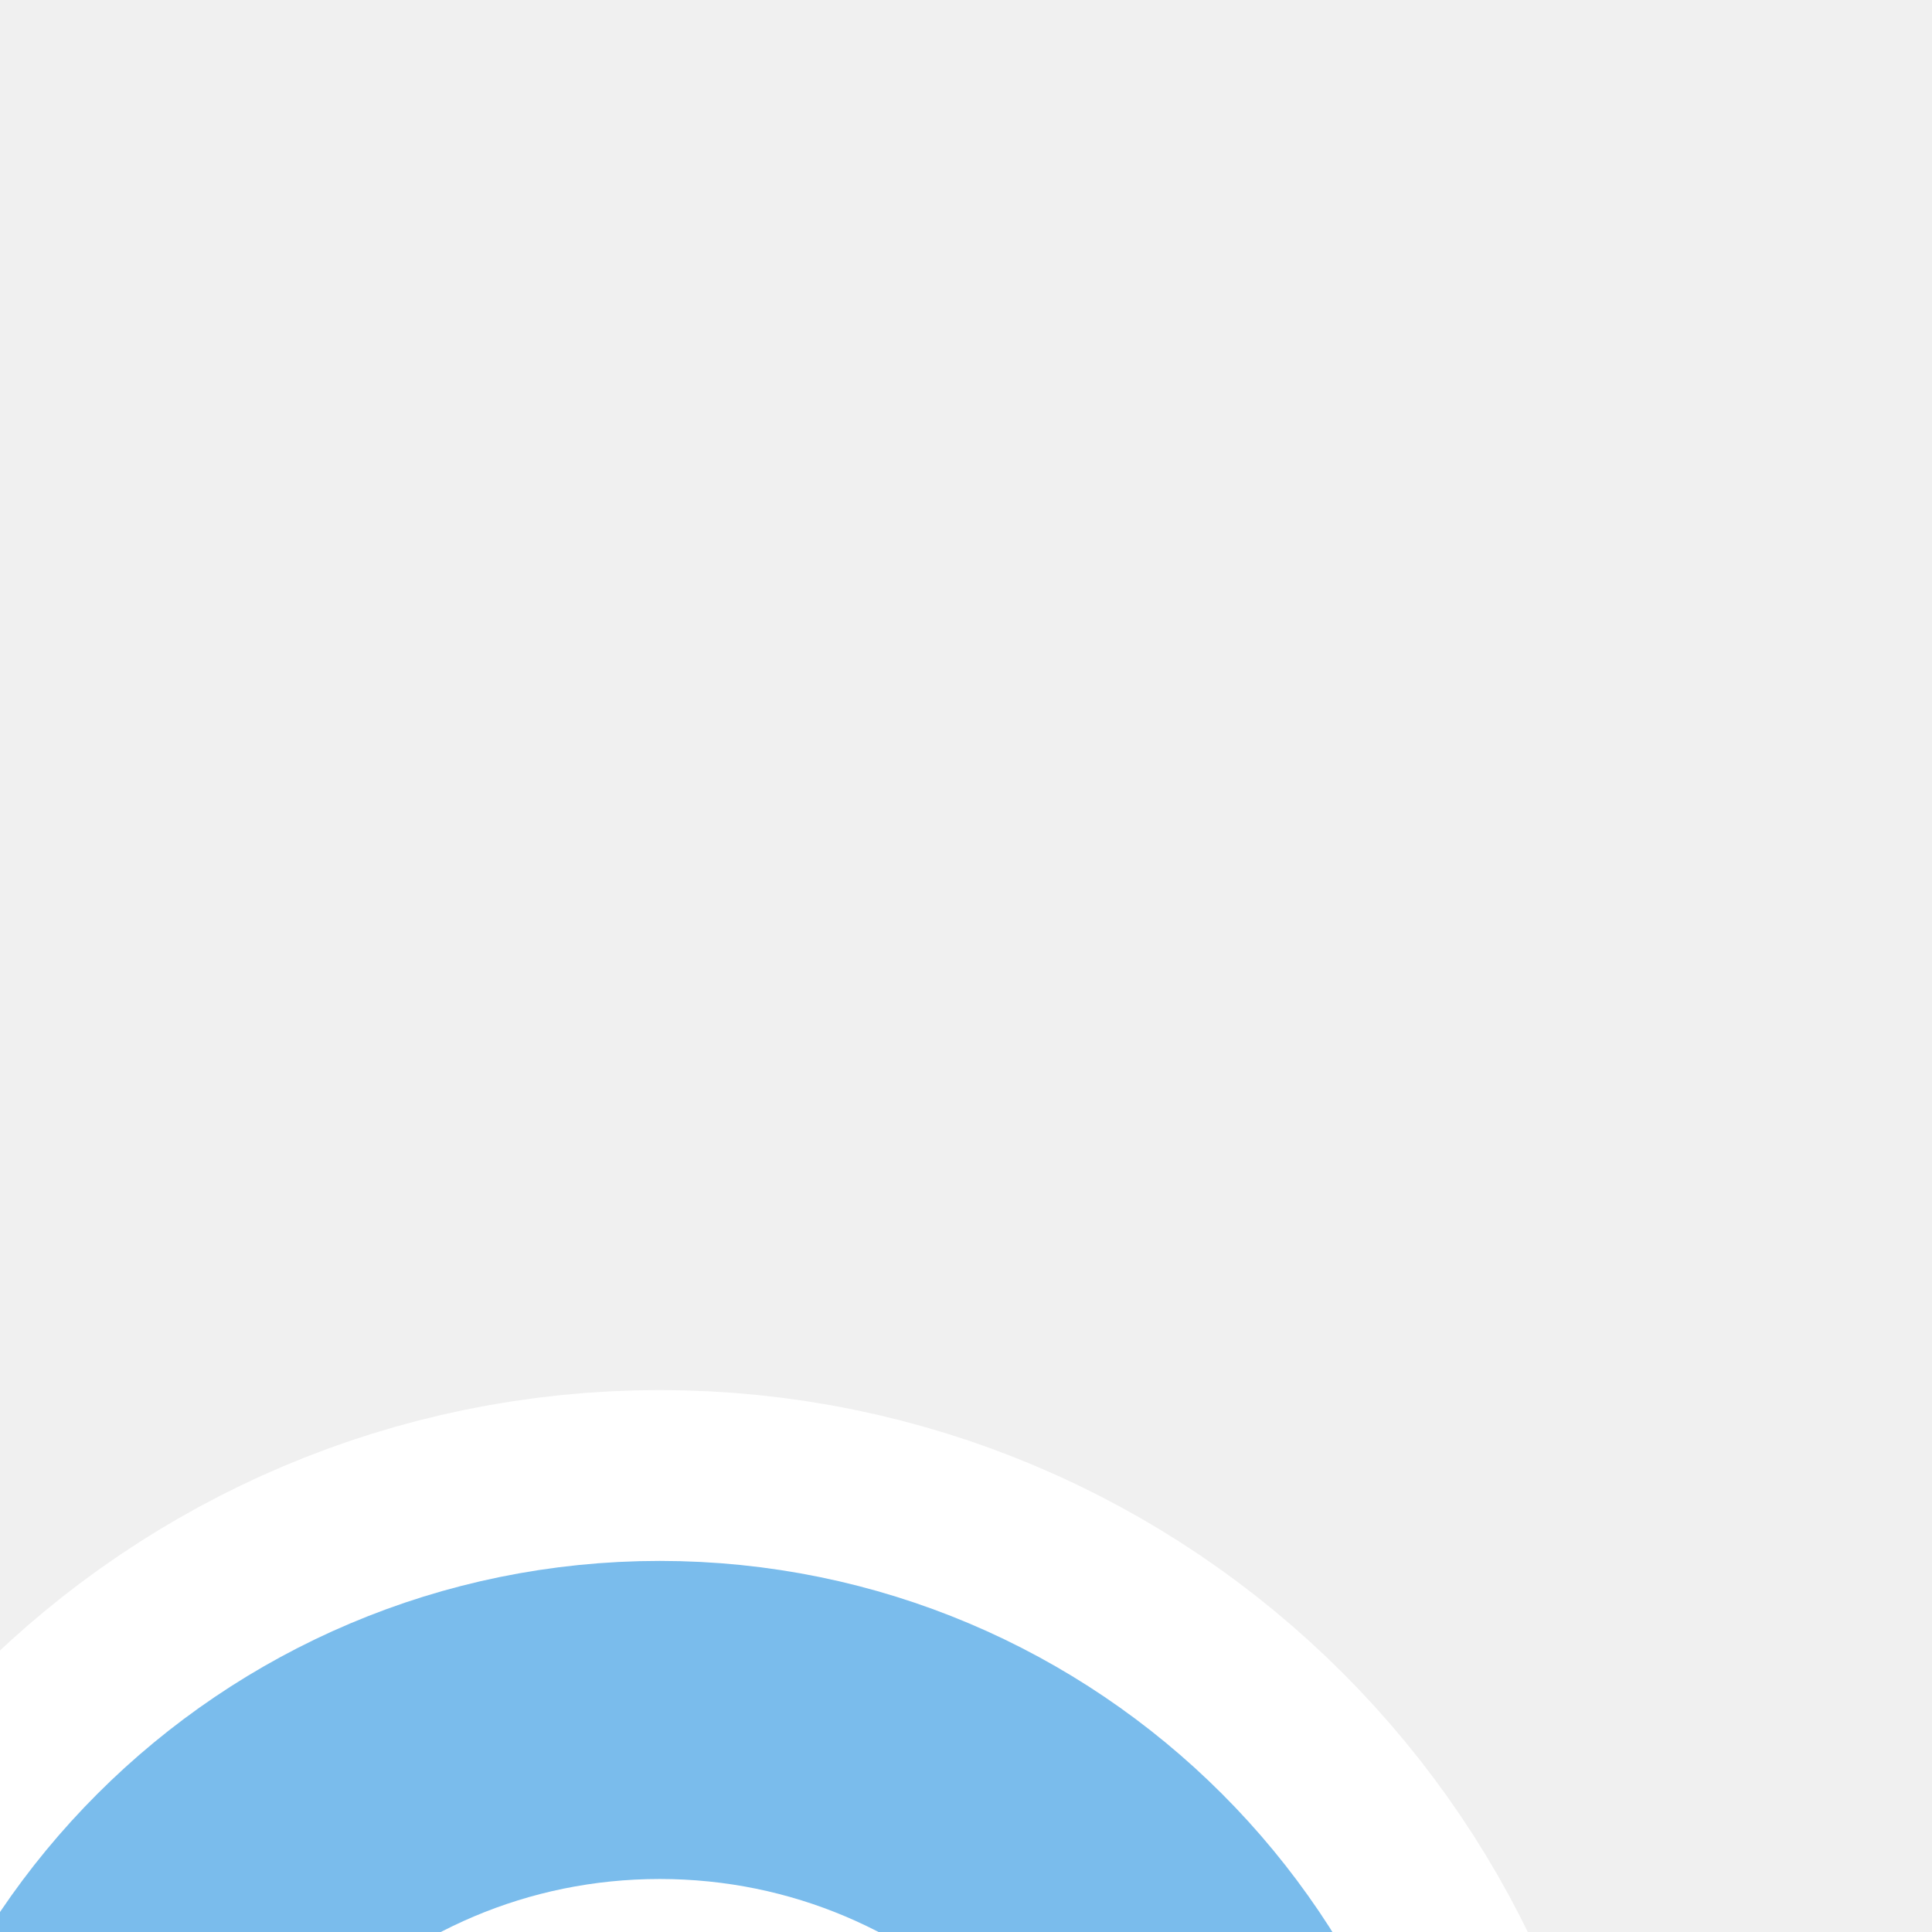
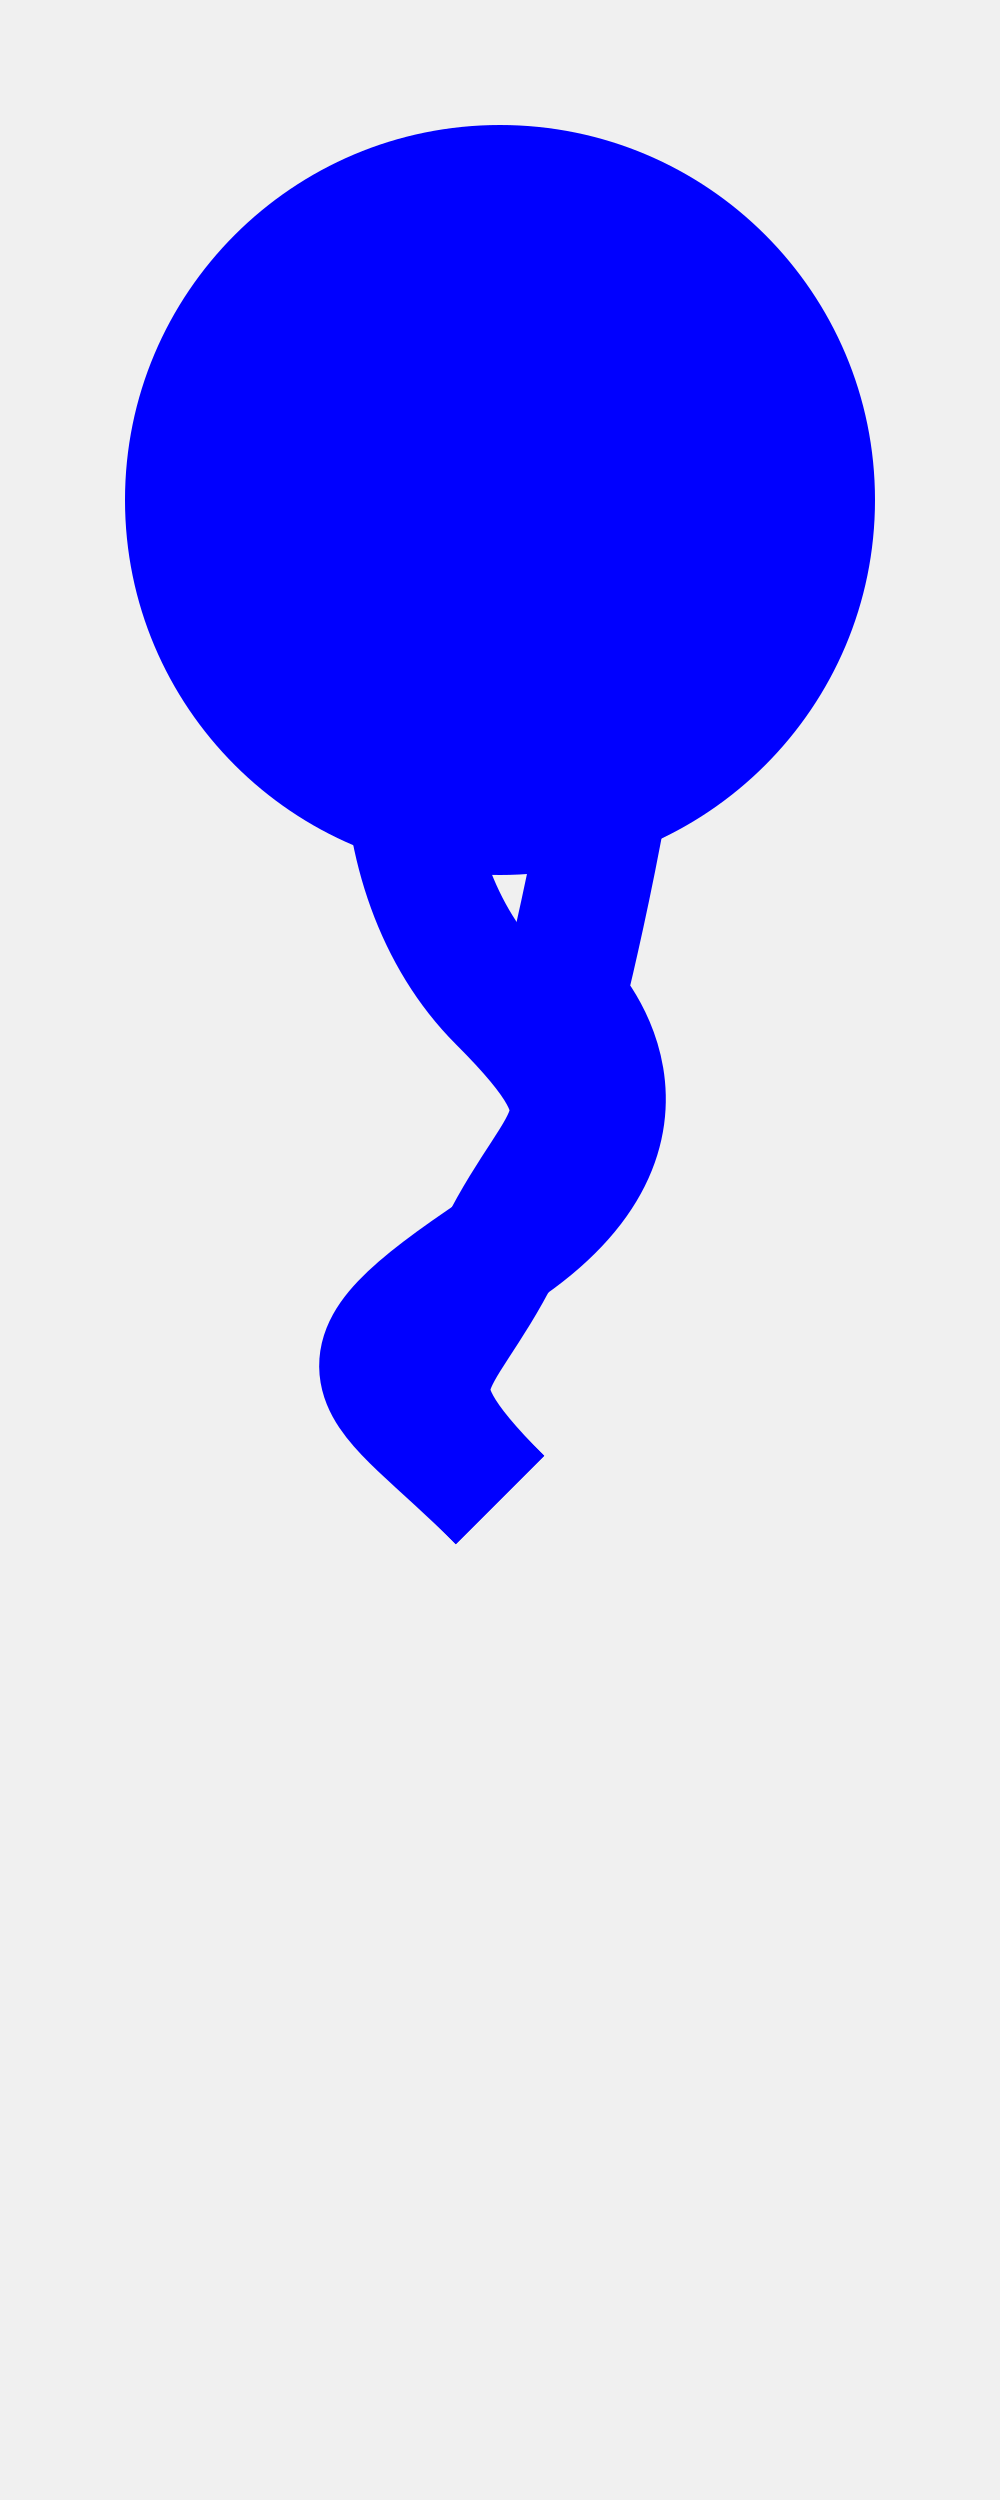
- <svg xmlns="http://www.w3.org/2000/svg" version="1.1">
-   <g id="layer1" transform="translate(0,-1036.362)">
-     <path transform="matrix(1.166667,0,0,1.166667,0,1033.696)" d="m 6,13 a 3,3 0 1 1 -6,0 3,3 0 1 1 6,0 z" id="path4333" style="fill:none;fill-opacity:1;stroke:#ffffff;stroke-width:0.6;stroke-miterlimit:4;stroke-dasharray:none;stroke-opacity:1" />
-     <path d="m 6.875,1048.862 a 3.375,3.375 0 1 1 -6.75,0 3.375,3.375 0 1 1 6.75,0 z" id="path4327-3" style="display:inline;fill:none;stroke:#ffffff;stroke-width:3.5;stroke-miterlimit:4;stroke-dasharray:none;stroke-opacity:1" />
-     <path transform="matrix(1.125,0,0,1.125002,0.125,1034.237)" d="m 6,13 a 3,3 0 1 1 -6,0 3,3 0 1 1 6,0 z" id="path4327" style="display:inline;fill:none;stroke:#7abcec;stroke-width:1.5;stroke-miterlimit:4;stroke-dasharray:none;stroke-opacity:1" />
-   </g>
+ <svg xmlns="http://www.w3.org/2000/svg" version="1.1" width="4" height="10" viewBox="0 0 4 10">
+   <rect width="4" height="10" x="0" y="0" id="canvas" style="fill:none;stroke:none;visibility:hidden" />
+   <path d="M 2 2          c -0.5 0.5, -0.5 1.5, 0 2   s 0.25 0.5, 0 1   s -0.5 0.5, 0 1" style="fill:none;stroke:blue;stroke-width:0.5" />
+   <path d="M 2.5 2.5          c 0 0.5, -0.25 1.5, -0.25 1.5   s 0.5 0.5, -0.25 1   s -0.5 0.5, 0 1" style="fill:none;stroke:blue;stroke-width:0.5" />
+   <circle cx="2" cy="2" r="1.5" fill="blue" />
</svg>
